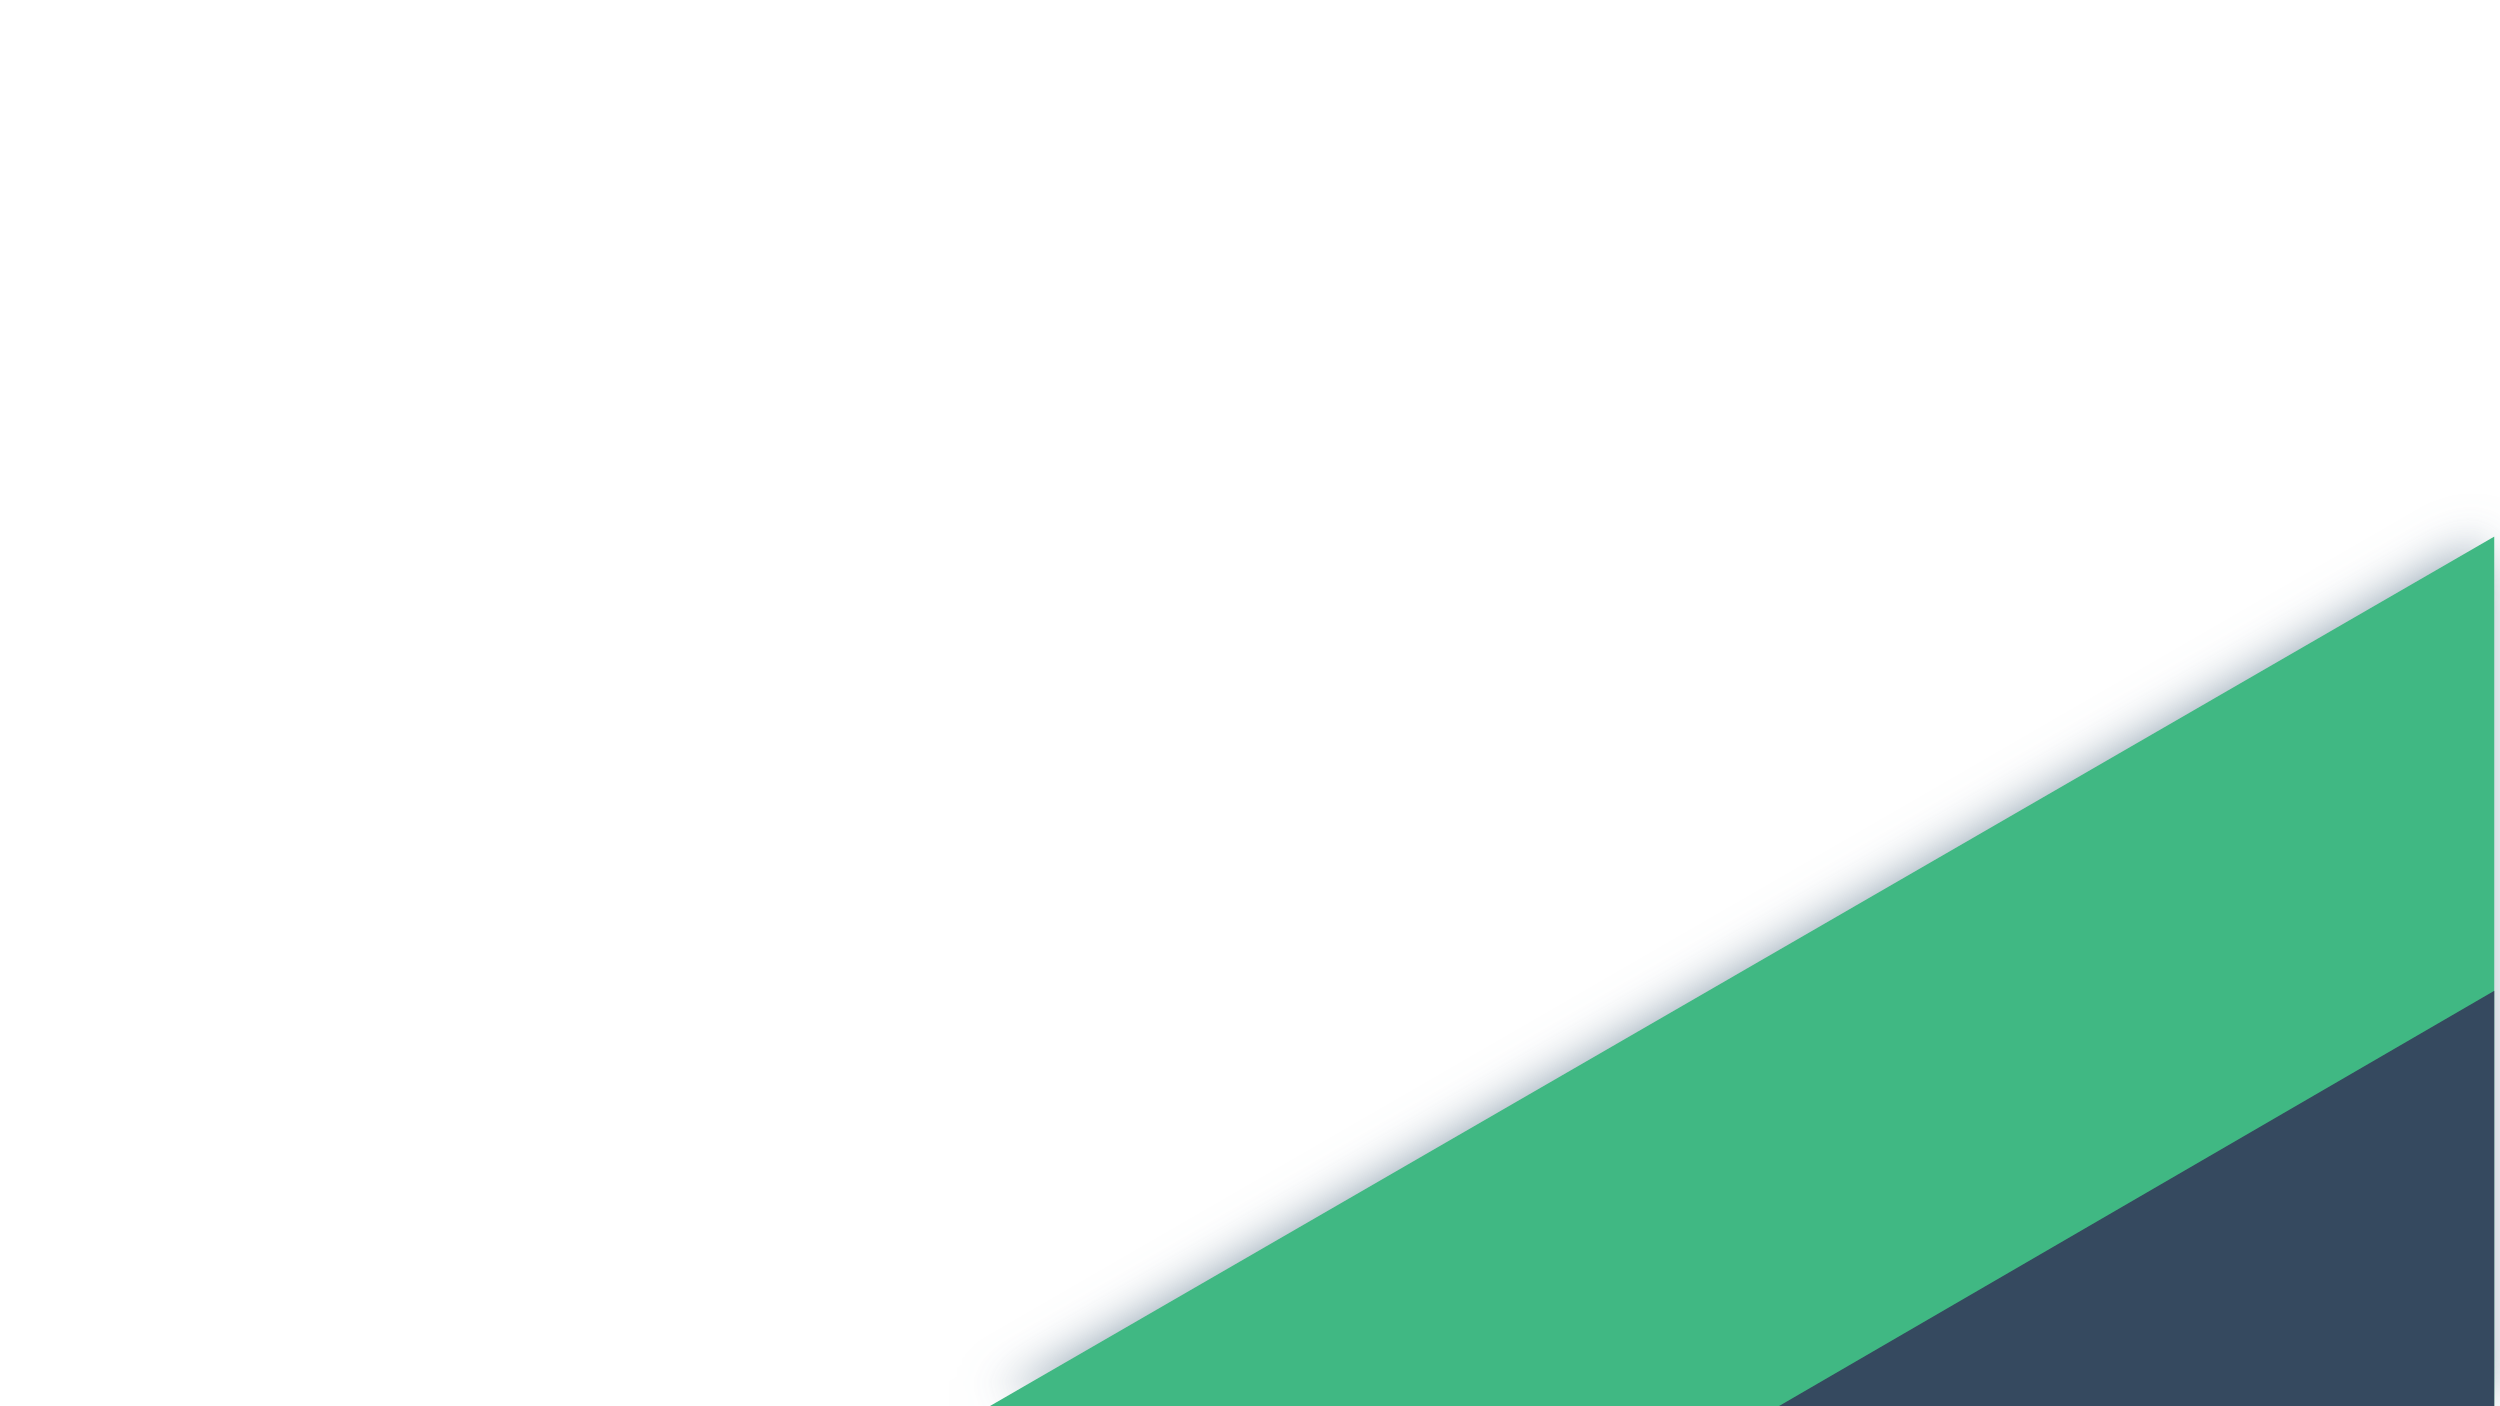
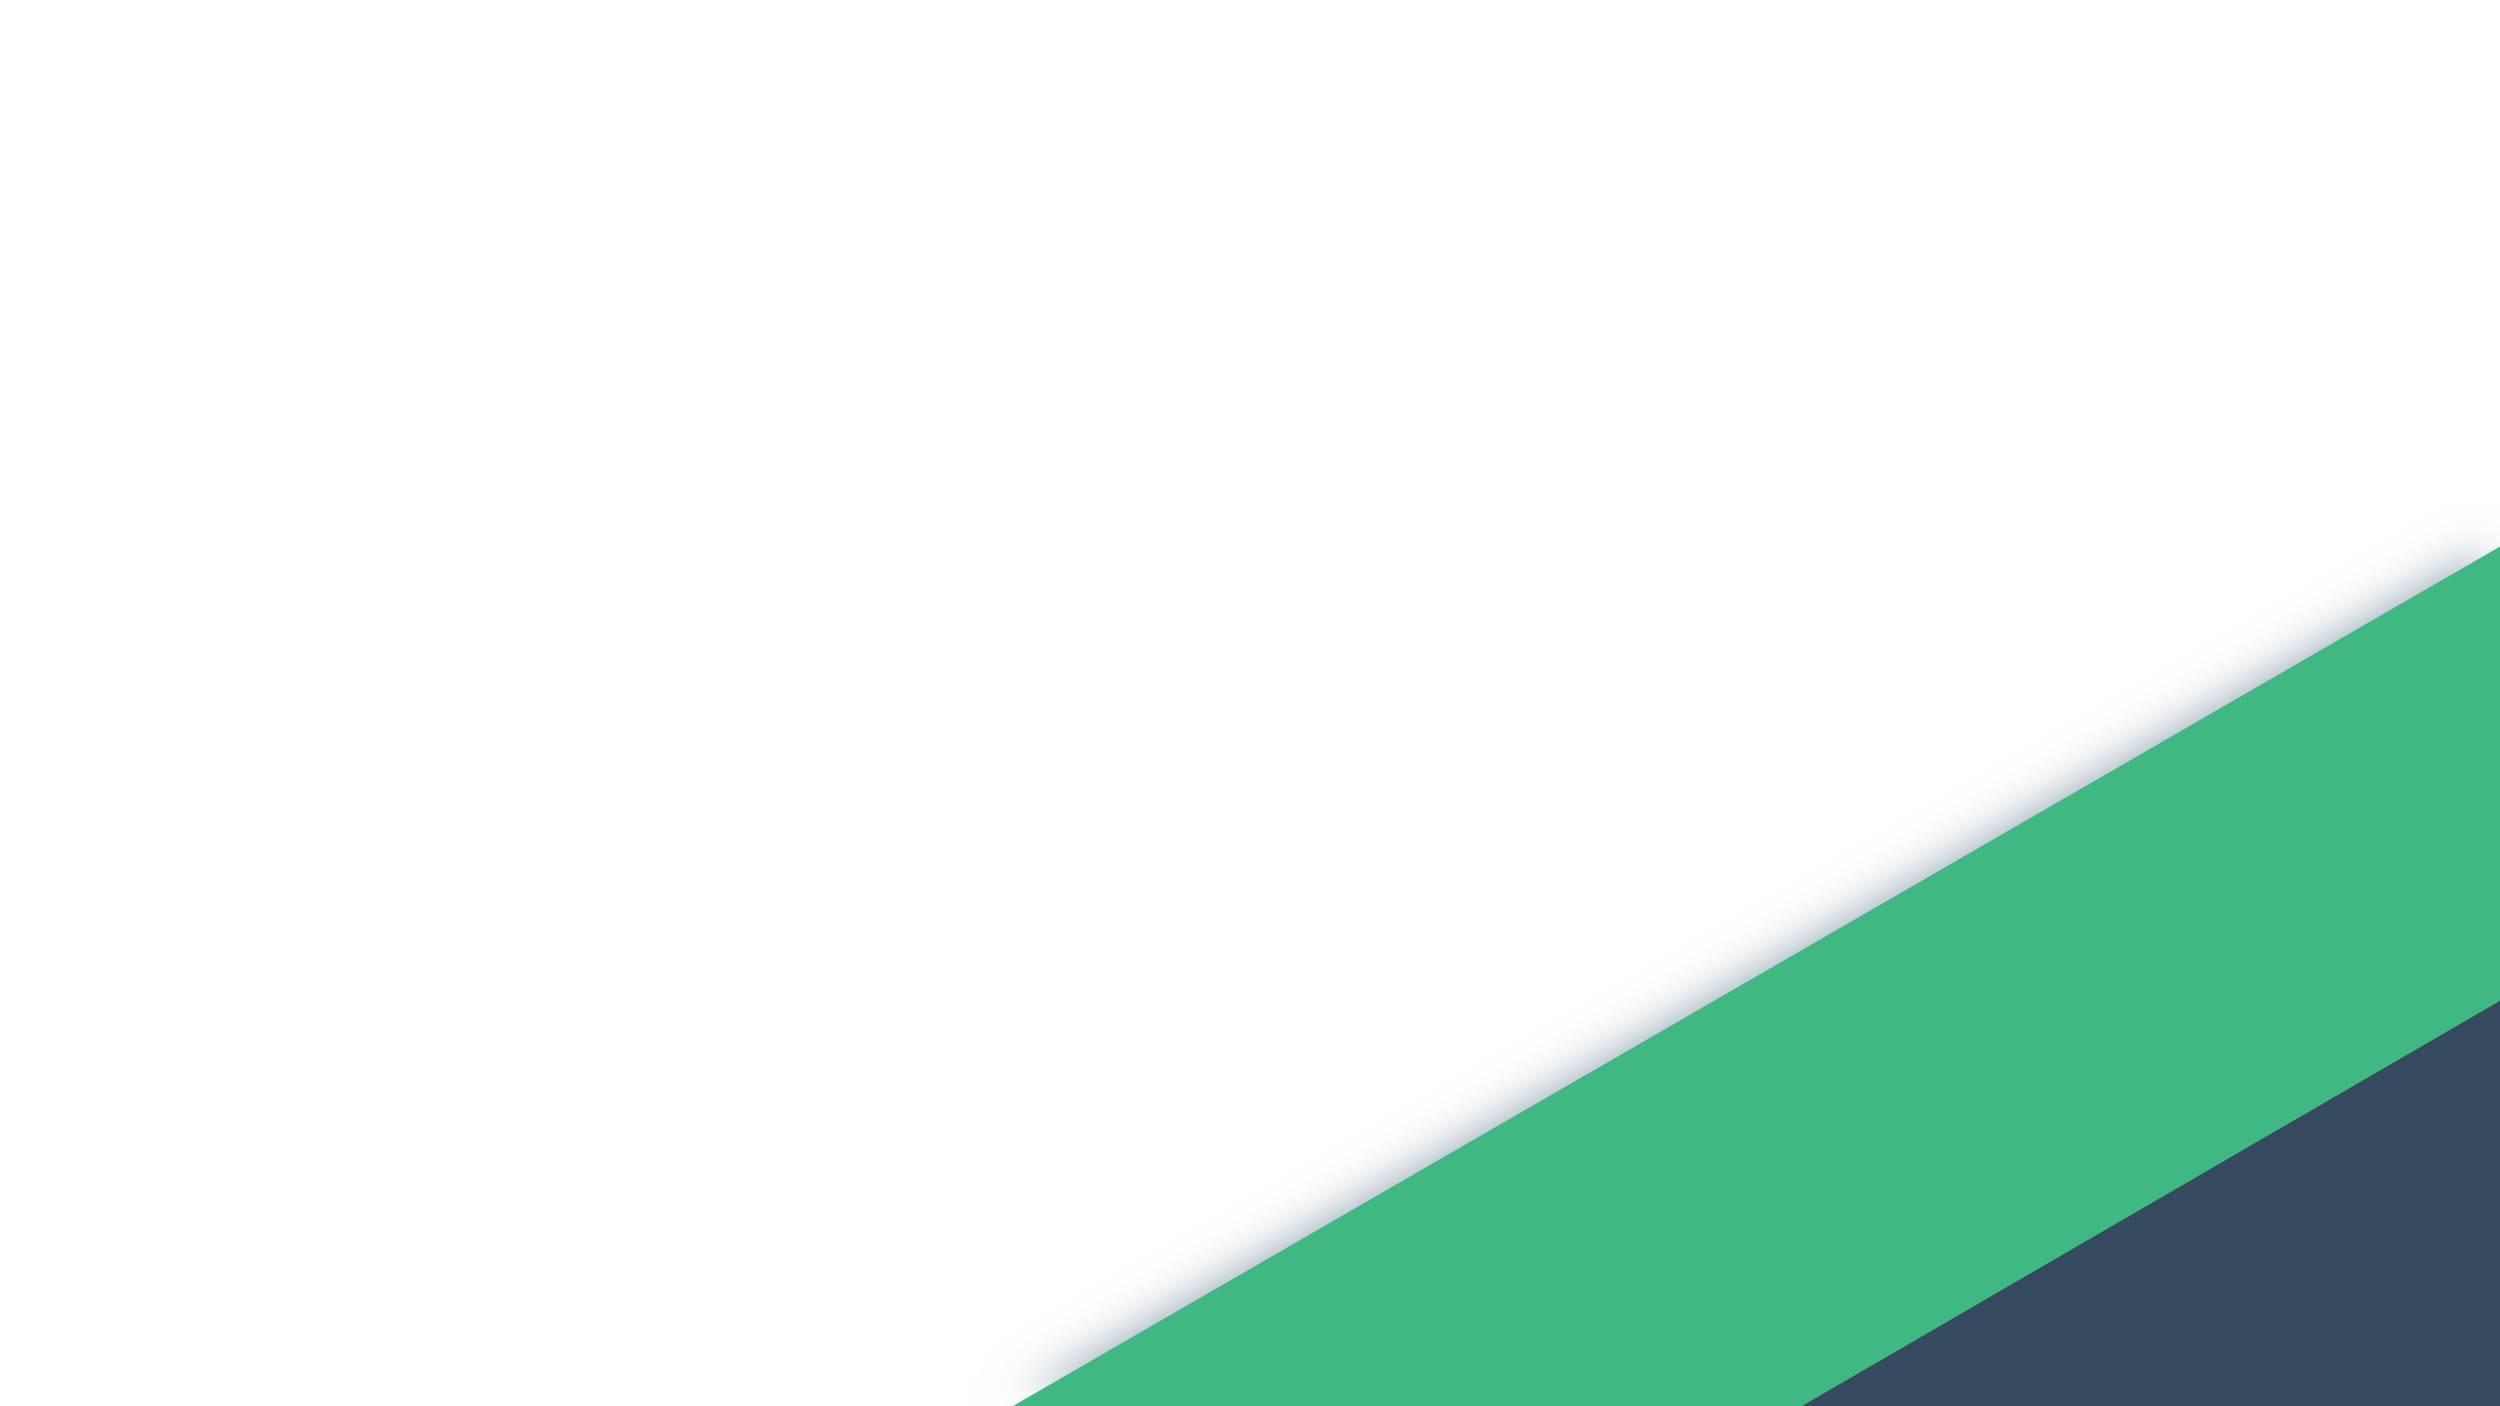
<svg xmlns="http://www.w3.org/2000/svg" width="980px" height="551px" viewBox="0 0 980 551" version="1.1">
  <defs>
    <filter x="-5.0%" y="-5.7%" width="109.9%" height="111.5%" filterUnits="objectBoundingBox" id="filter-1">
      <feOffset dx="3" dy="3" in="SourceAlpha" result="shadowOffsetOuter1" />
      <feGaussianBlur stdDeviation="10" in="shadowOffsetOuter1" result="shadowBlurOuter1" />
      <feColorMatrix values="0 0 0 0 0.204   0 0 0 0 0.286   0 0 0 0 0.369  0 0 0 1 0" type="matrix" in="shadowBlurOuter1" result="shadowMatrixOuter1" />
      <feMerge>
        <feMergeNode in="shadowMatrixOuter1" />
        <feMergeNode in="SourceGraphic" />
      </feMerge>
    </filter>
  </defs>
  <g id="Quote" stroke="none" stroke-width="1" fill="none" fill-rule="evenodd">
-     <g id="Group" transform="translate(141.2434, 270.8412)" fill-rule="nonzero">
+     <g id="Group" transform="translate(150.2434, 270.8412)" fill-rule="nonzero">
      <g id="Vue-Logo" filter="url(#filter-1)" transform="translate(448.5, 388) rotate(90) translate(-448.5, -388) ">
        <g id="vue-logo">
          <polygon id="Path" fill="#41B883" points="552.074 0 448.497 179.208 344.923 0 0 0 448.5 776 897 0" />
          <polygon id="Path" fill="#34495E" points="552.074 0 446.485 175.501 344.923 0 178.055 0 446.489 462.383 714.954 0" />
        </g>
      </g>
    </g>
  </g>
</svg>
